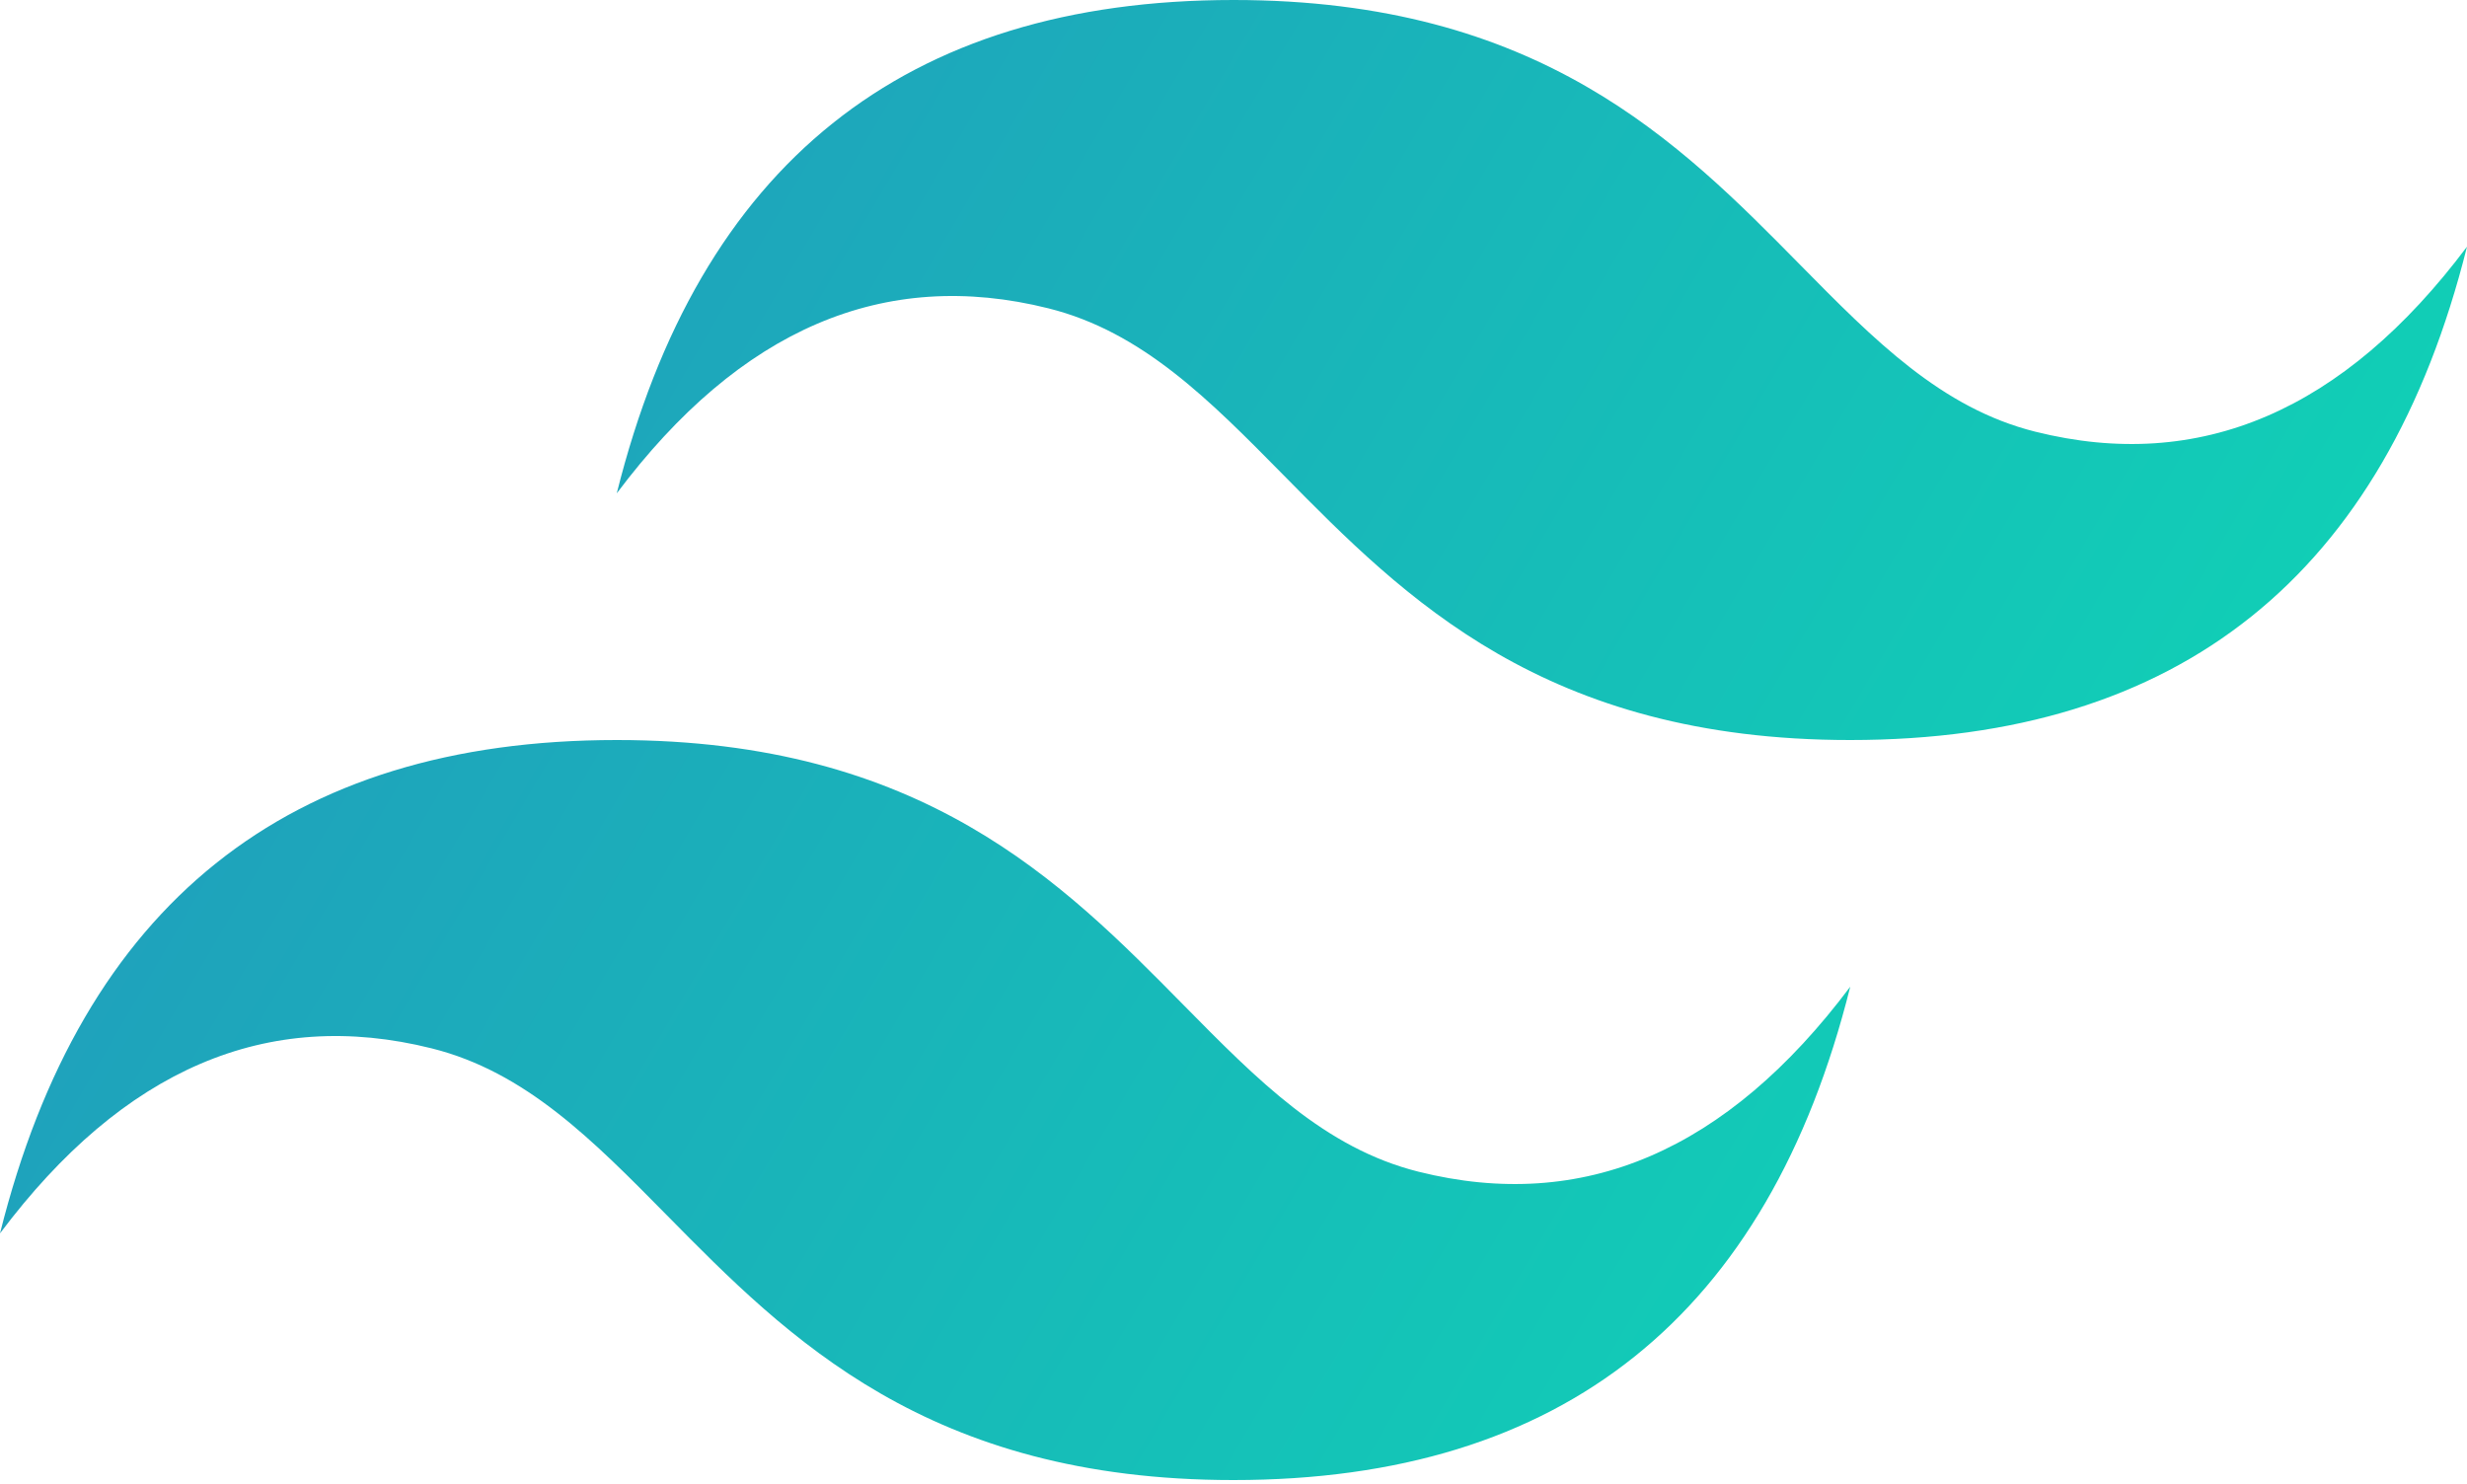
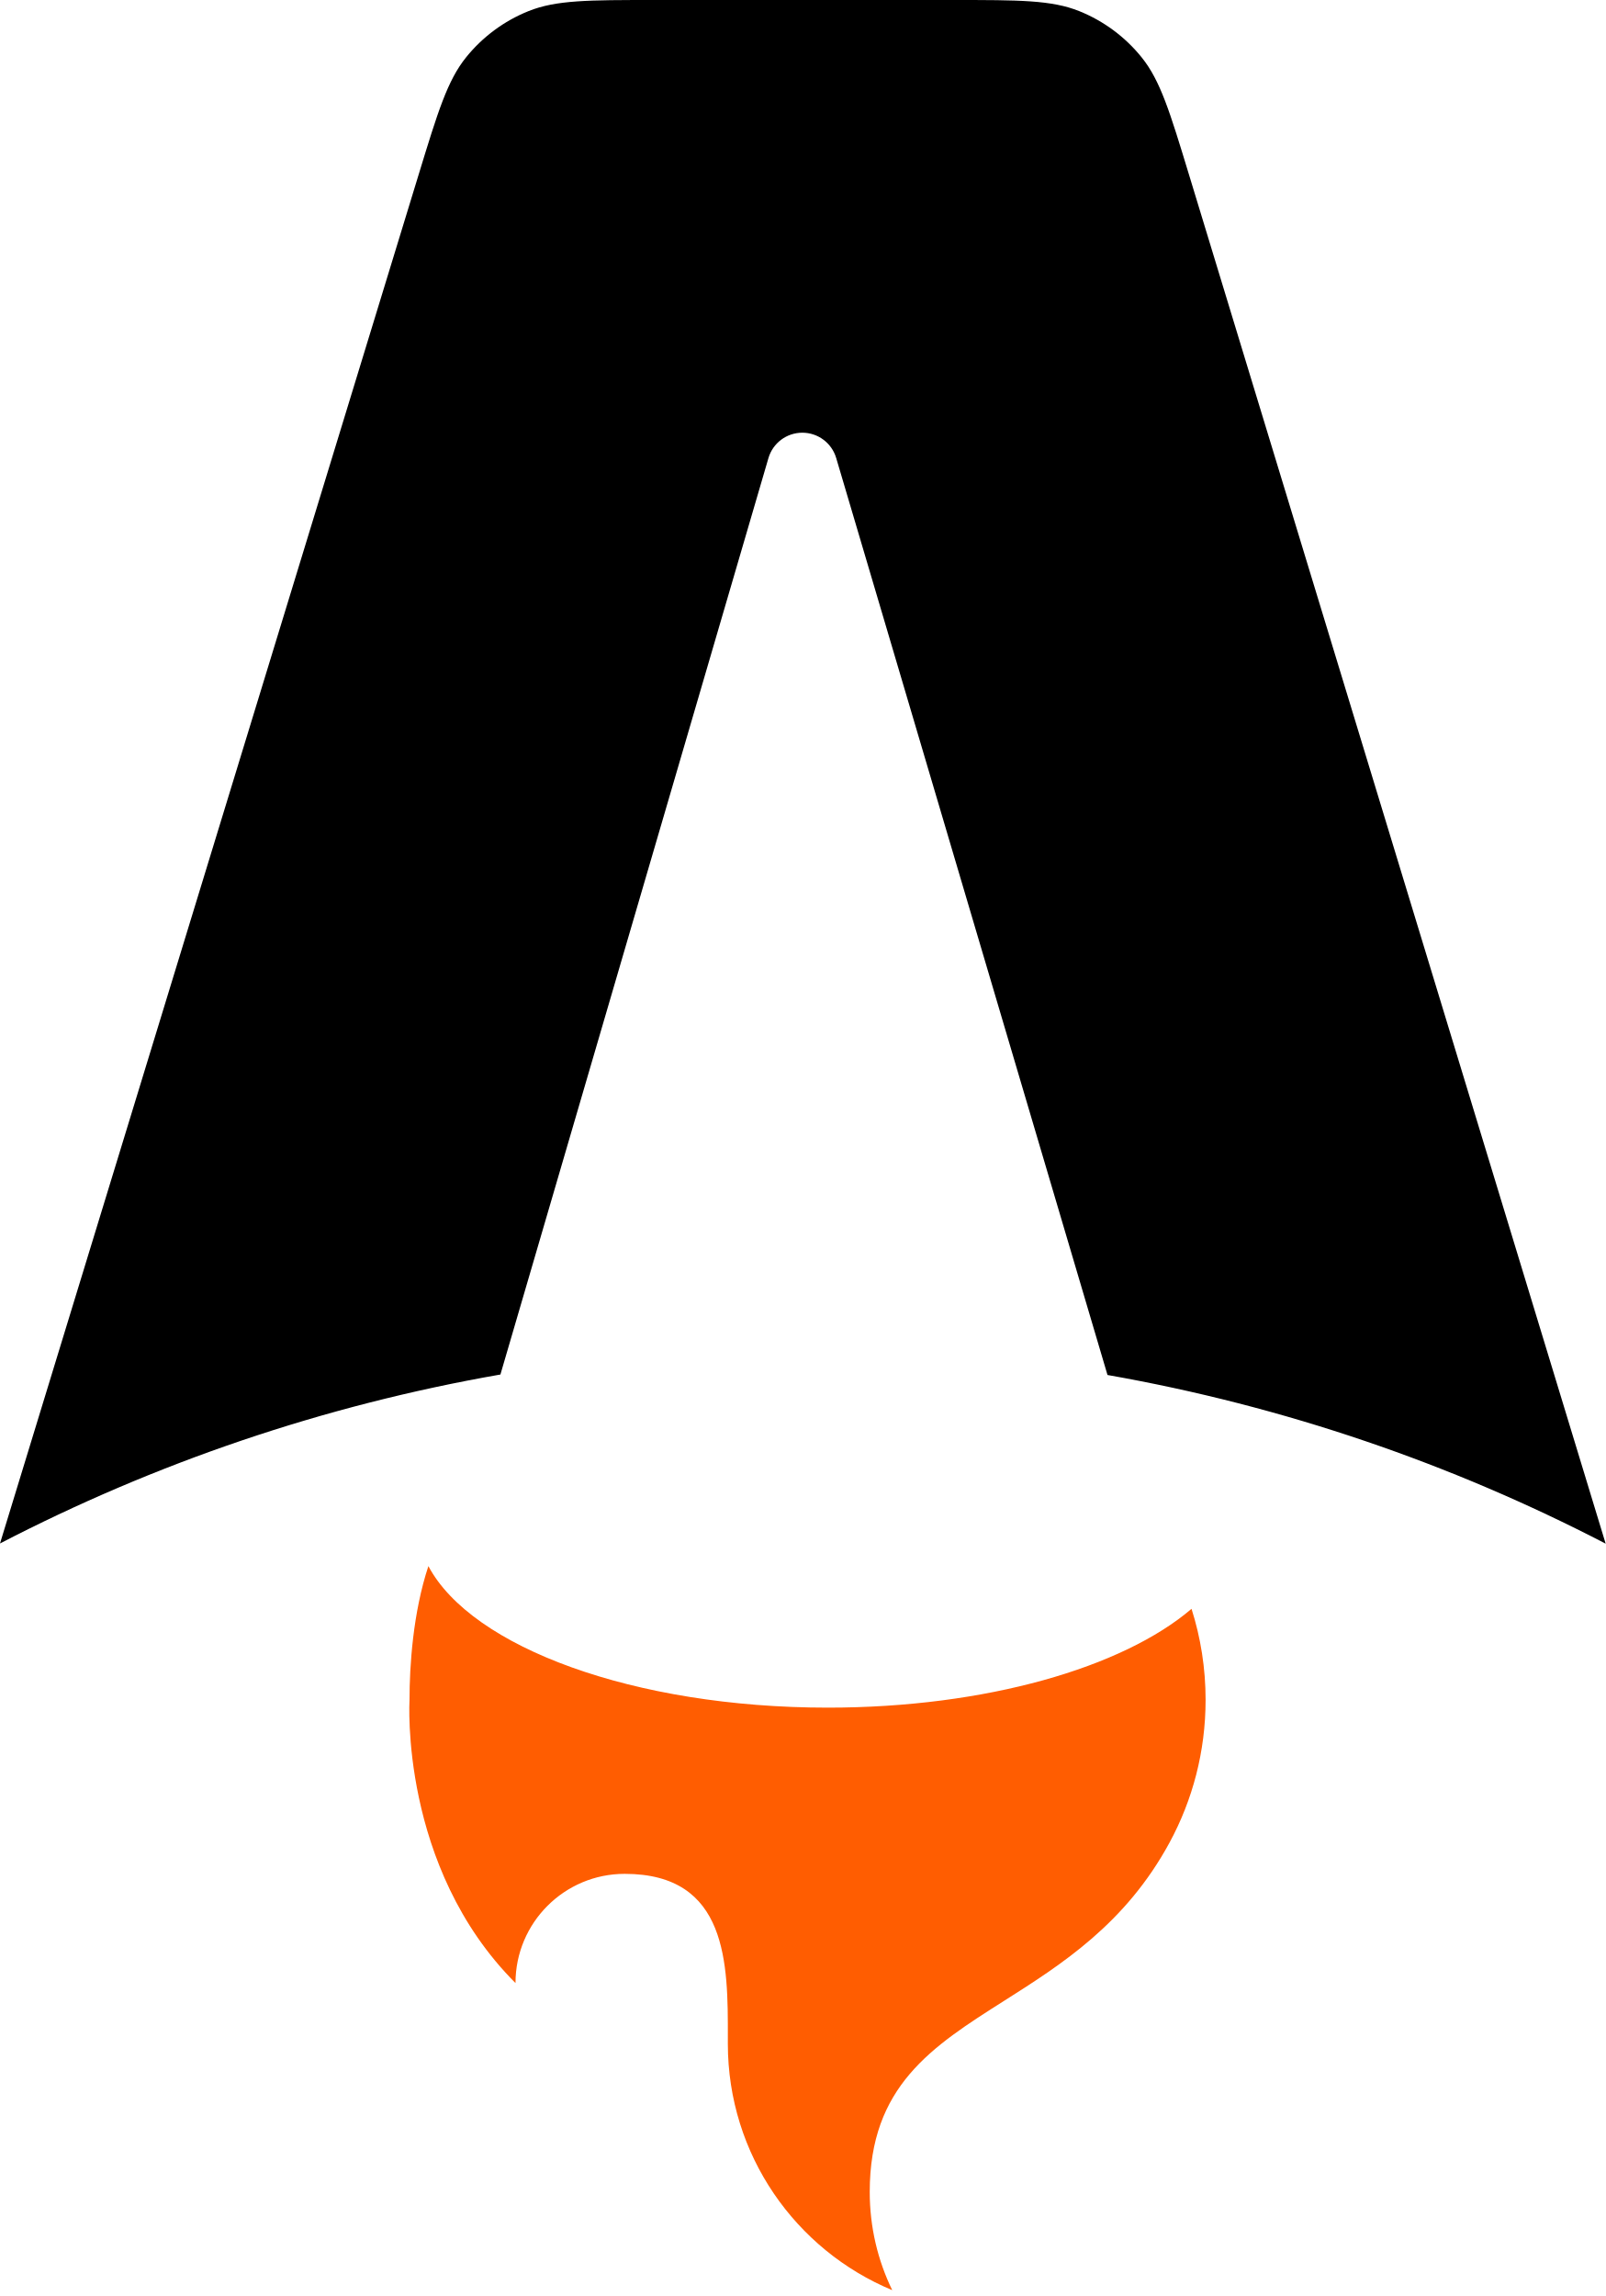
- <svg xmlns="http://www.w3.org/2000/svg" width="256px" height="154px" viewBox="0 0 256 154" version="1.1" preserveAspectRatio="xMidYMid">
-   <defs>
-     <linearGradient x1="-2.778%" y1="32%" x2="100%" y2="67.556%" id="linearGradient-1">
-       <stop stop-color="#2298BD" offset="0%" />
-       <stop stop-color="#0ED7B5" offset="100%" />
-     </linearGradient>
-   </defs>
+ <svg xmlns="http://www.w3.org/2000/svg" width="256px" height="366px" viewBox="0 0 256 366" version="1.1" preserveAspectRatio="xMidYMid">
  <g>
-     <path d="M128,-1.0658141e-14 C93.867,-1.0658141e-14 72.533,17.067 64,51.2 C76.8,34.133 91.733,27.733 108.8,32 C118.537,34.434 125.497,41.499 133.201,49.318 C145.751,62.057 160.275,76.8 192,76.8 C226.133,76.8 247.467,59.733 256,25.6 C243.2,42.667 228.267,49.067 211.2,44.8 C201.463,42.366 194.503,35.301 186.799,27.482 C174.249,14.743 159.725,-1.0658141e-14 128,-1.0658141e-14 Z M64,76.8 C29.867,76.8 8.533,93.867 0,128 C12.8,110.933 27.733,104.533 44.8,108.8 C54.537,111.234 61.497,118.299 69.201,126.118 C81.751,138.857 96.275,153.6 128,153.6 C162.133,153.6 183.467,136.533 192,102.4 C179.2,119.467 164.267,125.867 147.2,121.6 C137.463,119.166 130.503,112.101 122.799,104.282 C110.249,91.543 95.725,76.8 64,76.8 Z" fill="url(#linearGradient-1)" />
+     <path d="M182.022,9.147 C185.004,12.849 186.524,17.844 189.565,27.834 L256,246.073 C231.437,233.331 204.735,224.141 176.574,219.183 L133.318,73.008 C132.61,70.617 130.413,68.976 127.919,68.976 C125.419,68.976 123.218,70.625 122.516,73.025 L79.784,219.109 C51.492,224.045 24.668,233.252 0,246.04 L66.761,27.783 C69.811,17.811 71.337,12.824 74.319,9.129 C76.951,5.867 80.375,3.334 84.265,1.771 C88.67,0 93.885,0 104.314,0 L151.997,0 C162.44,0 167.661,0 172.071,1.774 C175.963,3.341 179.39,5.879 182.022,9.147 Z" fill="#000000" />
+     <path d="M189.972,256.459 C179.02,265.824 157.16,272.211 131.98,272.211 C101.076,272.211 75.173,262.59 68.3,249.65 C65.842,257.066 65.291,265.554 65.291,270.975 C65.291,270.975 63.672,297.598 82.189,316.115 C82.189,306.5 89.984,298.706 99.598,298.706 C116.078,298.706 116.06,313.083 116.045,324.748 C116.044,325.098 116.044,325.445 116.044,325.789 C116.044,343.494 126.865,358.672 142.254,365.069 C139.955,360.342 138.666,355.033 138.666,349.422 C138.666,332.536 148.579,326.249 160.101,318.942 C169.268,313.128 179.454,306.668 186.473,293.71 C190.136,286.949 192.215,279.205 192.215,270.975 C192.215,265.914 191.429,261.037 189.972,256.459 Z" fill="#FF5D01" />
  </g>
</svg>
